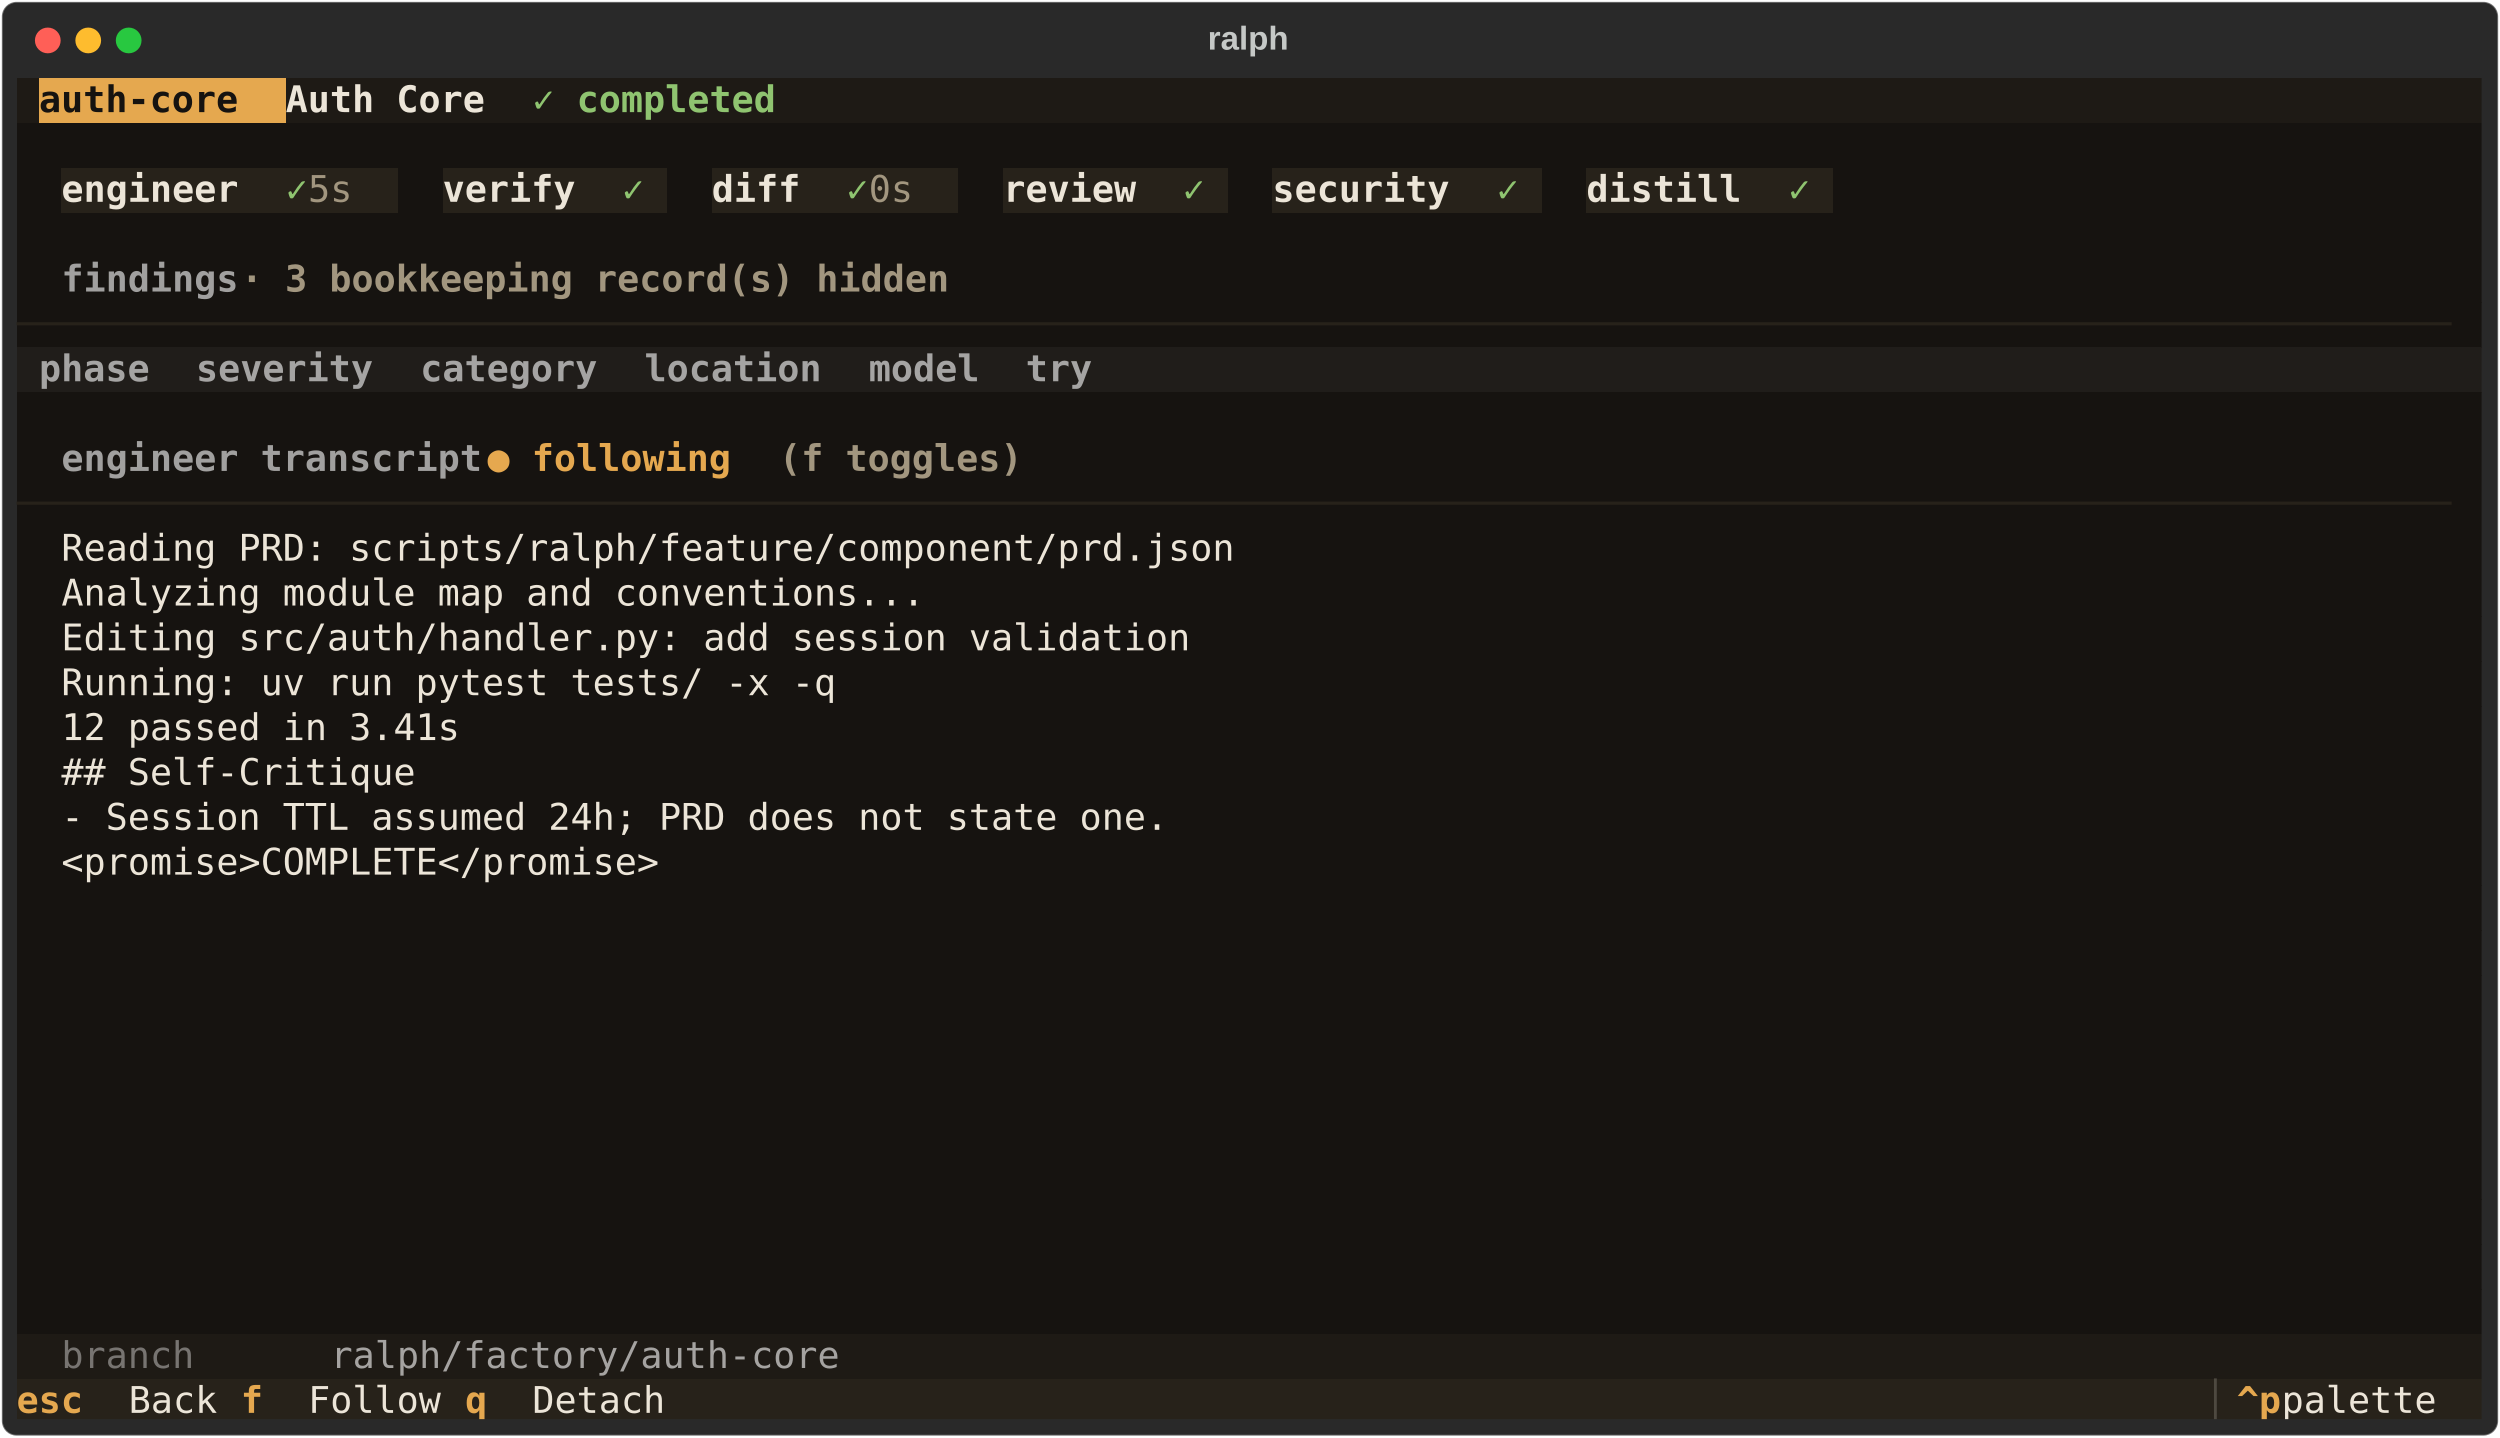
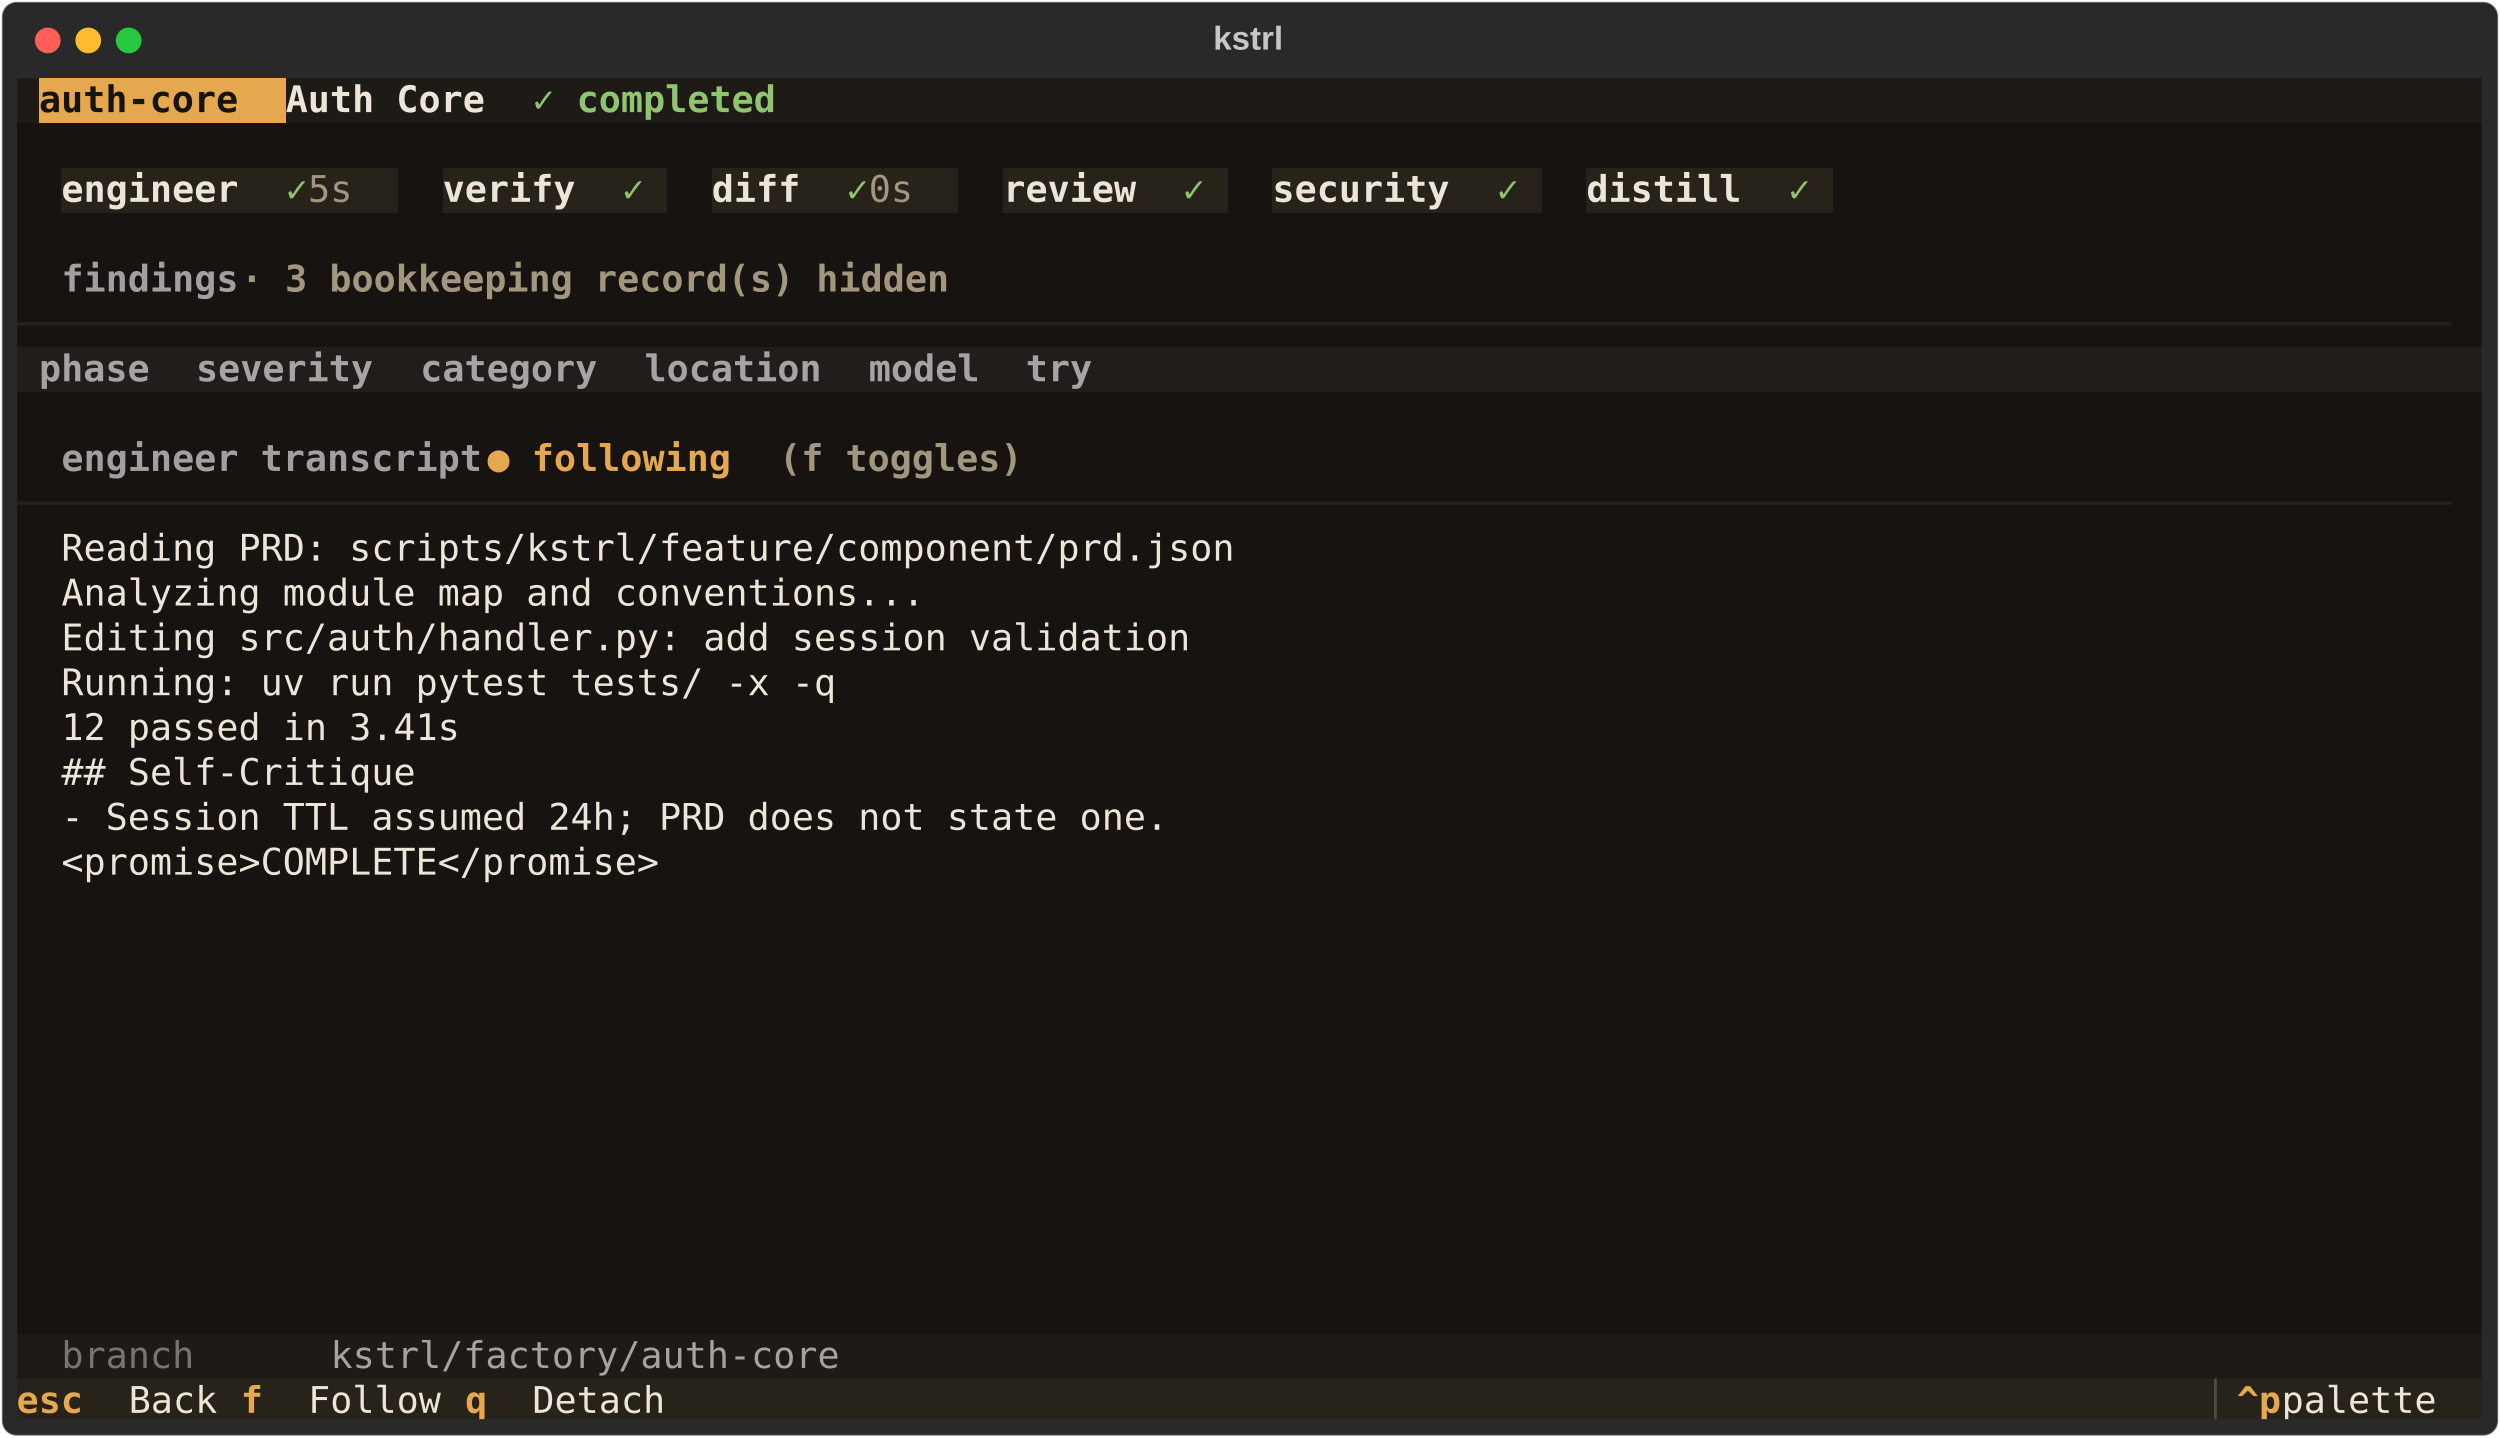
<svg xmlns="http://www.w3.org/2000/svg" class="rich-terminal" viewBox="0 0 1360 782.0">
  <style>

    @font-face {
        font-family: "Fira Code";
        src: local("FiraCode-Regular"),
                url("https://cdnjs.cloudflare.com/ajax/libs/firacode/6.2.0/woff2/FiraCode-Regular.woff2") format("woff2"),
                url("https://cdnjs.cloudflare.com/ajax/libs/firacode/6.2.0/woff/FiraCode-Regular.woff") format("woff");
        font-style: normal;
        font-weight: 400;
    }
    @font-face {
        font-family: "Fira Code";
        src: local("FiraCode-Bold"),
                url("https://cdnjs.cloudflare.com/ajax/libs/firacode/6.2.0/woff2/FiraCode-Bold.woff2") format("woff2"),
                url("https://cdnjs.cloudflare.com/ajax/libs/firacode/6.2.0/woff/FiraCode-Bold.woff") format("woff");
        font-style: bold;
        font-weight: 700;
    }

    .terminal-3363752728-matrix {
        font-family: Fira Code, monospace;
        font-size: 20px;
        line-height: 24.4px;
        font-variant-east-asian: full-width;
    }

    .terminal-3363752728-title {
        font-size: 18px;
        font-weight: bold;
        font-family: arial;
    }

    .terminal-3363752728-r1 { fill: #c5c8c6 }
.terminal-3363752728-r2 { fill: #161310;font-weight: bold }
.terminal-3363752728-r3 { fill: #ece5d8;font-weight: bold }
.terminal-3363752728-r4 { fill: #8fc470;font-weight: bold }
.terminal-3363752728-r5 { fill: #a2967f }
.terminal-3363752728-r6 { fill: #ece5d8 }
.terminal-3363752728-r7 { fill: #a1a09f;font-weight: bold }
.terminal-3363752728-r8 { fill: #a2967f;font-weight: bold }
.terminal-3363752728-r9 { fill: #27221a }
.terminal-3363752728-r10 { fill: #a5a4a3;font-weight: bold }
.terminal-3363752728-r11 { fill: #a5a4a3 }
.terminal-3363752728-r12 { fill: #e5a84f;font-weight: bold }
.terminal-3363752728-r13 { fill: #777471 }
.terminal-3363752728-r14 { fill: #a5a3a1 }
.terminal-3363752728-r15 { fill: #4e4940 }
    </style>
  <defs>
    <clipPath id="terminal-3363752728-clip-terminal">
      <rect x="0" y="0" width="1341.0" height="731.0" />
    </clipPath>
    <clipPath id="terminal-3363752728-line-0">
      <rect x="0" y="1.5" width="1342" height="24.65" />
    </clipPath>
    <clipPath id="terminal-3363752728-line-1">
      <rect x="0" y="25.9" width="1342" height="24.65" />
    </clipPath>
    <clipPath id="terminal-3363752728-line-2">
      <rect x="0" y="50.3" width="1342" height="24.65" />
    </clipPath>
    <clipPath id="terminal-3363752728-line-3">
      <rect x="0" y="74.7" width="1342" height="24.65" />
    </clipPath>
    <clipPath id="terminal-3363752728-line-4">
      <rect x="0" y="99.1" width="1342" height="24.65" />
    </clipPath>
    <clipPath id="terminal-3363752728-line-5">
      <rect x="0" y="123.5" width="1342" height="24.65" />
    </clipPath>
    <clipPath id="terminal-3363752728-line-6">
      <rect x="0" y="147.9" width="1342" height="24.65" />
    </clipPath>
    <clipPath id="terminal-3363752728-line-7">
      <rect x="0" y="172.3" width="1342" height="24.65" />
    </clipPath>
    <clipPath id="terminal-3363752728-line-8">
      <rect x="0" y="196.7" width="1342" height="24.65" />
    </clipPath>
    <clipPath id="terminal-3363752728-line-9">
      <rect x="0" y="221.1" width="1342" height="24.65" />
    </clipPath>
    <clipPath id="terminal-3363752728-line-10">
      <rect x="0" y="245.5" width="1342" height="24.65" />
    </clipPath>
    <clipPath id="terminal-3363752728-line-11">
      <rect x="0" y="269.9" width="1342" height="24.65" />
    </clipPath>
    <clipPath id="terminal-3363752728-line-12">
      <rect x="0" y="294.3" width="1342" height="24.65" />
    </clipPath>
    <clipPath id="terminal-3363752728-line-13">
      <rect x="0" y="318.7" width="1342" height="24.65" />
    </clipPath>
    <clipPath id="terminal-3363752728-line-14">
      <rect x="0" y="343.1" width="1342" height="24.65" />
    </clipPath>
    <clipPath id="terminal-3363752728-line-15">
      <rect x="0" y="367.5" width="1342" height="24.65" />
    </clipPath>
    <clipPath id="terminal-3363752728-line-16">
      <rect x="0" y="391.9" width="1342" height="24.65" />
    </clipPath>
    <clipPath id="terminal-3363752728-line-17">
      <rect x="0" y="416.3" width="1342" height="24.65" />
    </clipPath>
    <clipPath id="terminal-3363752728-line-18">
      <rect x="0" y="440.7" width="1342" height="24.65" />
    </clipPath>
    <clipPath id="terminal-3363752728-line-19">
      <rect x="0" y="465.1" width="1342" height="24.65" />
    </clipPath>
    <clipPath id="terminal-3363752728-line-20">
      <rect x="0" y="489.5" width="1342" height="24.65" />
    </clipPath>
    <clipPath id="terminal-3363752728-line-21">
      <rect x="0" y="513.9" width="1342" height="24.65" />
    </clipPath>
    <clipPath id="terminal-3363752728-line-22">
      <rect x="0" y="538.3" width="1342" height="24.65" />
    </clipPath>
    <clipPath id="terminal-3363752728-line-23">
      <rect x="0" y="562.7" width="1342" height="24.65" />
    </clipPath>
    <clipPath id="terminal-3363752728-line-24">
      <rect x="0" y="587.1" width="1342" height="24.65" />
    </clipPath>
    <clipPath id="terminal-3363752728-line-25">
      <rect x="0" y="611.5" width="1342" height="24.65" />
    </clipPath>
    <clipPath id="terminal-3363752728-line-26">
      <rect x="0" y="635.9" width="1342" height="24.65" />
    </clipPath>
    <clipPath id="terminal-3363752728-line-27">
      <rect x="0" y="660.3" width="1342" height="24.65" />
    </clipPath>
    <clipPath id="terminal-3363752728-line-28">
      <rect x="0" y="684.7" width="1342" height="24.65" />
    </clipPath>
  </defs>
  <rect fill="#292929" stroke="rgba(255,255,255,0.35)" stroke-width="1" x="1" y="1" width="1358" height="780" rx="8" />
-   <text class="terminal-3363752728-title" fill="#c5c8c6" text-anchor="middle" x="679" y="27">ralph</text>
+   <text class="terminal-3363752728-title" fill="#c5c8c6" text-anchor="middle" x="679" y="27">kstrl</text>
  <g transform="translate(26,22)">
    <circle cx="0" cy="0" r="7" fill="#ff5f57" />
    <circle cx="22" cy="0" r="7" fill="#febc2e" />
    <circle cx="44" cy="0" r="7" fill="#28c840" />
  </g>
  <g transform="translate(9, 41)" clip-path="url(#terminal-3363752728-clip-terminal)">
    <rect fill="#1e1a15" x="0" y="1.5" width="12.2" height="24.65" shape-rendering="crispEdges" />
    <rect fill="#e5a84f" x="12.2" y="1.5" width="134.2" height="24.65" shape-rendering="crispEdges" />
    <rect fill="#1e1a15" x="146.4" y="1.5" width="134.2" height="24.65" shape-rendering="crispEdges" />
    <rect fill="#1e1a15" x="280.6" y="1.5" width="158.6" height="24.65" shape-rendering="crispEdges" />
    <rect fill="#1e1a15" x="439.2" y="1.5" width="890.6" height="24.65" shape-rendering="crispEdges" />
    <rect fill="#1e1a15" x="1329.8" y="1.5" width="12.2" height="24.65" shape-rendering="crispEdges" />
    <rect fill="#161310" x="0" y="25.9" width="1342" height="24.65" shape-rendering="crispEdges" />
    <rect fill="#161310" x="0" y="50.3" width="24.4" height="24.65" shape-rendering="crispEdges" />
    <rect fill="#27221a" x="24.4" y="50.3" width="122" height="24.65" shape-rendering="crispEdges" />
    <rect fill="#27221a" x="146.4" y="50.3" width="12.2" height="24.65" shape-rendering="crispEdges" />
    <rect fill="#27221a" x="158.6" y="50.3" width="36.6" height="24.65" shape-rendering="crispEdges" />
    <rect fill="#27221a" x="195.2" y="50.3" width="12.2" height="24.65" shape-rendering="crispEdges" />
    <rect fill="#161310" x="207.4" y="50.3" width="24.4" height="24.65" shape-rendering="crispEdges" />
    <rect fill="#27221a" x="231.8" y="50.3" width="97.6" height="24.65" shape-rendering="crispEdges" />
    <rect fill="#27221a" x="329.4" y="50.3" width="12.2" height="24.65" shape-rendering="crispEdges" />
    <rect fill="#27221a" x="341.6" y="50.3" width="12.2" height="24.65" shape-rendering="crispEdges" />
    <rect fill="#161310" x="353.8" y="50.3" width="24.4" height="24.65" shape-rendering="crispEdges" />
    <rect fill="#27221a" x="378.2" y="50.3" width="73.2" height="24.65" shape-rendering="crispEdges" />
    <rect fill="#27221a" x="451.4" y="50.3" width="12.2" height="24.65" shape-rendering="crispEdges" />
    <rect fill="#27221a" x="463.6" y="50.3" width="36.6" height="24.65" shape-rendering="crispEdges" />
    <rect fill="#27221a" x="500.2" y="50.3" width="12.2" height="24.65" shape-rendering="crispEdges" />
    <rect fill="#161310" x="512.4" y="50.3" width="24.4" height="24.65" shape-rendering="crispEdges" />
    <rect fill="#27221a" x="536.8" y="50.3" width="97.6" height="24.65" shape-rendering="crispEdges" />
    <rect fill="#27221a" x="634.4" y="50.3" width="12.2" height="24.65" shape-rendering="crispEdges" />
    <rect fill="#27221a" x="646.6" y="50.3" width="12.2" height="24.65" shape-rendering="crispEdges" />
    <rect fill="#161310" x="658.8" y="50.3" width="24.4" height="24.65" shape-rendering="crispEdges" />
    <rect fill="#27221a" x="683.2" y="50.3" width="122" height="24.65" shape-rendering="crispEdges" />
    <rect fill="#27221a" x="805.2" y="50.3" width="12.2" height="24.65" shape-rendering="crispEdges" />
    <rect fill="#27221a" x="817.4" y="50.3" width="12.2" height="24.65" shape-rendering="crispEdges" />
    <rect fill="#161310" x="829.6" y="50.3" width="24.4" height="24.65" shape-rendering="crispEdges" />
    <rect fill="#27221a" x="854" y="50.3" width="109.8" height="24.65" shape-rendering="crispEdges" />
    <rect fill="#27221a" x="963.8" y="50.3" width="12.2" height="24.65" shape-rendering="crispEdges" />
    <rect fill="#27221a" x="976" y="50.3" width="12.2" height="24.65" shape-rendering="crispEdges" />
    <rect fill="#161310" x="988.2" y="50.3" width="24.4" height="24.65" shape-rendering="crispEdges" />
    <rect fill="#161310" x="1012.6" y="50.3" width="305" height="24.65" shape-rendering="crispEdges" />
    <rect fill="#161310" x="1317.6" y="50.3" width="24.4" height="24.65" shape-rendering="crispEdges" />
    <rect fill="#161310" x="0" y="74.7" width="1342" height="24.65" shape-rendering="crispEdges" />
    <rect fill="#161310" x="0" y="99.1" width="24.4" height="24.65" shape-rendering="crispEdges" />
    <rect fill="#161310" x="24.4" y="99.1" width="97.6" height="24.65" shape-rendering="crispEdges" />
    <rect fill="#161310" x="122" y="99.1" width="402.6" height="24.65" shape-rendering="crispEdges" />
    <rect fill="#161310" x="524.6" y="99.1" width="793" height="24.65" shape-rendering="crispEdges" />
    <rect fill="#161310" x="1317.6" y="99.1" width="24.4" height="24.65" shape-rendering="crispEdges" />
    <rect fill="#161310" x="0" y="123.5" width="1342" height="24.65" shape-rendering="crispEdges" />
    <rect fill="#201d1a" x="0" y="147.9" width="12.2" height="24.65" shape-rendering="crispEdges" />
    <rect fill="#201d1a" x="12.2" y="147.9" width="85.4" height="24.65" shape-rendering="crispEdges" />
    <rect fill="#201d1a" x="97.6" y="147.9" width="122" height="24.65" shape-rendering="crispEdges" />
    <rect fill="#201d1a" x="219.6" y="147.9" width="122" height="24.65" shape-rendering="crispEdges" />
    <rect fill="#201d1a" x="341.6" y="147.9" width="122" height="24.65" shape-rendering="crispEdges" />
    <rect fill="#201d1a" x="463.6" y="147.9" width="85.4" height="24.65" shape-rendering="crispEdges" />
    <rect fill="#201d1a" x="549" y="147.9" width="61" height="24.65" shape-rendering="crispEdges" />
    <rect fill="#201d1a" x="610" y="147.9" width="719.8" height="24.65" shape-rendering="crispEdges" />
    <rect fill="#201d1a" x="1329.8" y="147.9" width="12.2" height="24.65" shape-rendering="crispEdges" />
    <rect fill="#161310" x="0" y="172.3" width="1342" height="24.65" shape-rendering="crispEdges" />
    <rect fill="#161310" x="0" y="196.7" width="24.4" height="24.65" shape-rendering="crispEdges" />
    <rect fill="#161310" x="24.4" y="196.7" width="231.8" height="24.65" shape-rendering="crispEdges" />
    <rect fill="#161310" x="256.2" y="196.7" width="158.6" height="24.65" shape-rendering="crispEdges" />
    <rect fill="#161310" x="414.8" y="196.7" width="158.6" height="24.65" shape-rendering="crispEdges" />
    <rect fill="#161310" x="573.4" y="196.7" width="744.2" height="24.65" shape-rendering="crispEdges" />
    <rect fill="#161310" x="1317.6" y="196.7" width="24.4" height="24.65" shape-rendering="crispEdges" />
    <rect fill="#161310" x="0" y="221.1" width="1342" height="24.65" shape-rendering="crispEdges" />
    <rect fill="#161310" x="0" y="245.5" width="24.4" height="24.65" shape-rendering="crispEdges" />
    <rect fill="#161310" x="24.4" y="245.5" width="646.6" height="24.65" shape-rendering="crispEdges" />
    <rect fill="#161310" x="671" y="245.5" width="585.6" height="24.65" shape-rendering="crispEdges" />
    <rect fill="#161310" x="1256.6" y="245.5" width="12.2" height="24.65" shape-rendering="crispEdges" />
    <rect fill="#161310" x="1268.8" y="245.5" width="24.4" height="24.65" shape-rendering="crispEdges" />
    <rect fill="#161310" x="1293.2" y="245.5" width="48.8" height="24.65" shape-rendering="crispEdges" />
    <rect fill="#161310" x="0" y="269.9" width="24.4" height="24.65" shape-rendering="crispEdges" />
    <rect fill="#161310" x="24.4" y="269.9" width="475.8" height="24.65" shape-rendering="crispEdges" />
    <rect fill="#161310" x="500.2" y="269.9" width="756.4" height="24.65" shape-rendering="crispEdges" />
    <rect fill="#161310" x="1256.6" y="269.9" width="12.2" height="24.65" shape-rendering="crispEdges" />
    <rect fill="#161310" x="1268.8" y="269.9" width="24.4" height="24.65" shape-rendering="crispEdges" />
    <rect fill="#161310" x="1293.2" y="269.9" width="48.8" height="24.65" shape-rendering="crispEdges" />
    <rect fill="#161310" x="0" y="294.3" width="24.4" height="24.65" shape-rendering="crispEdges" />
    <rect fill="#161310" x="24.4" y="294.3" width="622.2" height="24.65" shape-rendering="crispEdges" />
    <rect fill="#161310" x="646.6" y="294.3" width="610" height="24.65" shape-rendering="crispEdges" />
    <rect fill="#161310" x="1256.6" y="294.3" width="12.2" height="24.65" shape-rendering="crispEdges" />
    <rect fill="#161310" x="1268.8" y="294.3" width="24.4" height="24.65" shape-rendering="crispEdges" />
    <rect fill="#161310" x="1293.2" y="294.3" width="48.8" height="24.65" shape-rendering="crispEdges" />
    <rect fill="#161310" x="0" y="318.7" width="24.4" height="24.65" shape-rendering="crispEdges" />
    <rect fill="#161310" x="24.4" y="318.7" width="427" height="24.65" shape-rendering="crispEdges" />
    <rect fill="#161310" x="451.4" y="318.7" width="805.2" height="24.65" shape-rendering="crispEdges" />
    <rect fill="#161310" x="1256.6" y="318.7" width="12.2" height="24.65" shape-rendering="crispEdges" />
    <rect fill="#161310" x="1268.8" y="318.7" width="24.4" height="24.65" shape-rendering="crispEdges" />
    <rect fill="#161310" x="1293.2" y="318.7" width="48.8" height="24.65" shape-rendering="crispEdges" />
    <rect fill="#161310" x="0" y="343.1" width="24.4" height="24.65" shape-rendering="crispEdges" />
    <rect fill="#161310" x="24.4" y="343.1" width="244" height="24.65" shape-rendering="crispEdges" />
    <rect fill="#161310" x="268.4" y="343.1" width="988.2" height="24.65" shape-rendering="crispEdges" />
    <rect fill="#161310" x="1256.6" y="343.1" width="12.2" height="24.65" shape-rendering="crispEdges" />
    <rect fill="#161310" x="1268.8" y="343.1" width="24.4" height="24.65" shape-rendering="crispEdges" />
    <rect fill="#161310" x="1293.2" y="343.1" width="48.8" height="24.65" shape-rendering="crispEdges" />
    <rect fill="#161310" x="0" y="367.5" width="24.4" height="24.65" shape-rendering="crispEdges" />
    <rect fill="#161310" x="24.4" y="367.5" width="195.2" height="24.65" shape-rendering="crispEdges" />
    <rect fill="#161310" x="219.6" y="367.5" width="1037" height="24.65" shape-rendering="crispEdges" />
    <rect fill="#161310" x="1256.6" y="367.5" width="12.2" height="24.65" shape-rendering="crispEdges" />
    <rect fill="#161310" x="1268.8" y="367.5" width="24.4" height="24.65" shape-rendering="crispEdges" />
    <rect fill="#161310" x="1293.2" y="367.5" width="48.8" height="24.65" shape-rendering="crispEdges" />
    <rect fill="#161310" x="0" y="391.9" width="24.4" height="24.65" shape-rendering="crispEdges" />
    <rect fill="#161310" x="24.4" y="391.9" width="610" height="24.65" shape-rendering="crispEdges" />
    <rect fill="#161310" x="634.4" y="391.9" width="622.2" height="24.65" shape-rendering="crispEdges" />
    <rect fill="#161310" x="1256.6" y="391.9" width="12.2" height="24.65" shape-rendering="crispEdges" />
    <rect fill="#161310" x="1268.8" y="391.9" width="24.4" height="24.65" shape-rendering="crispEdges" />
    <rect fill="#161310" x="1293.2" y="391.9" width="48.8" height="24.65" shape-rendering="crispEdges" />
    <rect fill="#161310" x="0" y="416.3" width="24.4" height="24.65" shape-rendering="crispEdges" />
    <rect fill="#161310" x="24.4" y="416.3" width="329.4" height="24.65" shape-rendering="crispEdges" />
    <rect fill="#161310" x="353.8" y="416.3" width="902.8" height="24.65" shape-rendering="crispEdges" />
    <rect fill="#161310" x="1256.6" y="416.3" width="12.2" height="24.65" shape-rendering="crispEdges" />
    <rect fill="#161310" x="1268.8" y="416.3" width="24.4" height="24.65" shape-rendering="crispEdges" />
    <rect fill="#161310" x="1293.2" y="416.3" width="48.8" height="24.65" shape-rendering="crispEdges" />
    <rect fill="#161310" x="0" y="440.7" width="24.4" height="24.65" shape-rendering="crispEdges" />
    <rect fill="#161310" x="24.4" y="440.7" width="1232.2" height="24.65" shape-rendering="crispEdges" />
    <rect fill="#161310" x="1256.6" y="440.7" width="12.2" height="24.65" shape-rendering="crispEdges" />
    <rect fill="#161310" x="1268.8" y="440.7" width="24.4" height="24.65" shape-rendering="crispEdges" />
    <rect fill="#161310" x="1293.2" y="440.7" width="48.8" height="24.65" shape-rendering="crispEdges" />
    <rect fill="#161310" x="0" y="465.1" width="24.4" height="24.65" shape-rendering="crispEdges" />
    <rect fill="#161310" x="24.4" y="465.1" width="1232.2" height="24.65" shape-rendering="crispEdges" />
    <rect fill="#161310" x="1256.6" y="465.1" width="12.2" height="24.65" shape-rendering="crispEdges" />
    <rect fill="#161310" x="1268.8" y="465.1" width="24.4" height="24.65" shape-rendering="crispEdges" />
    <rect fill="#161310" x="1293.2" y="465.1" width="48.8" height="24.65" shape-rendering="crispEdges" />
    <rect fill="#161310" x="0" y="489.5" width="24.4" height="24.65" shape-rendering="crispEdges" />
    <rect fill="#161310" x="24.4" y="489.5" width="1232.2" height="24.65" shape-rendering="crispEdges" />
    <rect fill="#161310" x="1256.6" y="489.5" width="12.2" height="24.65" shape-rendering="crispEdges" />
    <rect fill="#161310" x="1268.8" y="489.5" width="24.4" height="24.65" shape-rendering="crispEdges" />
    <rect fill="#161310" x="1293.2" y="489.5" width="48.8" height="24.65" shape-rendering="crispEdges" />
    <rect fill="#161310" x="0" y="513.9" width="24.4" height="24.65" shape-rendering="crispEdges" />
    <rect fill="#161310" x="24.4" y="513.9" width="1232.2" height="24.65" shape-rendering="crispEdges" />
    <rect fill="#161310" x="1256.6" y="513.9" width="12.2" height="24.65" shape-rendering="crispEdges" />
    <rect fill="#161310" x="1268.8" y="513.9" width="24.4" height="24.65" shape-rendering="crispEdges" />
    <rect fill="#161310" x="1293.2" y="513.9" width="48.8" height="24.65" shape-rendering="crispEdges" />
    <rect fill="#161310" x="0" y="538.3" width="24.4" height="24.65" shape-rendering="crispEdges" />
    <rect fill="#161310" x="24.4" y="538.3" width="1232.2" height="24.65" shape-rendering="crispEdges" />
    <rect fill="#161310" x="1256.6" y="538.3" width="12.2" height="24.65" shape-rendering="crispEdges" />
    <rect fill="#161310" x="1268.8" y="538.3" width="24.4" height="24.65" shape-rendering="crispEdges" />
    <rect fill="#161310" x="1293.2" y="538.3" width="48.8" height="24.65" shape-rendering="crispEdges" />
    <rect fill="#161310" x="0" y="562.7" width="24.4" height="24.65" shape-rendering="crispEdges" />
    <rect fill="#161310" x="24.4" y="562.7" width="1232.2" height="24.65" shape-rendering="crispEdges" />
    <rect fill="#161310" x="1256.6" y="562.7" width="12.2" height="24.65" shape-rendering="crispEdges" />
    <rect fill="#161310" x="1268.8" y="562.7" width="24.4" height="24.65" shape-rendering="crispEdges" />
    <rect fill="#161310" x="1293.2" y="562.7" width="48.8" height="24.65" shape-rendering="crispEdges" />
    <rect fill="#161310" x="0" y="587.1" width="24.4" height="24.65" shape-rendering="crispEdges" />
    <rect fill="#161310" x="24.4" y="587.1" width="1232.2" height="24.65" shape-rendering="crispEdges" />
    <rect fill="#161310" x="1256.6" y="587.1" width="12.2" height="24.65" shape-rendering="crispEdges" />
    <rect fill="#161310" x="1268.8" y="587.1" width="24.4" height="24.65" shape-rendering="crispEdges" />
    <rect fill="#161310" x="1293.2" y="587.1" width="48.8" height="24.65" shape-rendering="crispEdges" />
    <rect fill="#161310" x="0" y="611.5" width="24.4" height="24.65" shape-rendering="crispEdges" />
    <rect fill="#161310" x="24.4" y="611.5" width="1232.2" height="24.65" shape-rendering="crispEdges" />
    <rect fill="#161310" x="1256.6" y="611.5" width="12.2" height="24.65" shape-rendering="crispEdges" />
    <rect fill="#161310" x="1268.8" y="611.5" width="24.4" height="24.65" shape-rendering="crispEdges" />
    <rect fill="#161310" x="1293.2" y="611.5" width="48.8" height="24.65" shape-rendering="crispEdges" />
    <rect fill="#161310" x="0" y="635.9" width="24.4" height="24.65" shape-rendering="crispEdges" />
    <rect fill="#161310" x="24.4" y="635.9" width="1232.2" height="24.65" shape-rendering="crispEdges" />
    <rect fill="#161310" x="1256.6" y="635.9" width="12.2" height="24.65" shape-rendering="crispEdges" />
    <rect fill="#161310" x="1268.8" y="635.9" width="24.4" height="24.65" shape-rendering="crispEdges" />
    <rect fill="#161310" x="1293.2" y="635.9" width="48.8" height="24.65" shape-rendering="crispEdges" />
    <rect fill="#161310" x="0" y="660.3" width="24.4" height="24.65" shape-rendering="crispEdges" />
    <rect fill="#161310" x="24.4" y="660.3" width="1232.2" height="24.65" shape-rendering="crispEdges" />
    <rect fill="#161310" x="1256.6" y="660.3" width="12.2" height="24.65" shape-rendering="crispEdges" />
    <rect fill="#161310" x="1268.8" y="660.3" width="24.4" height="24.65" shape-rendering="crispEdges" />
    <rect fill="#161310" x="1293.2" y="660.3" width="48.8" height="24.65" shape-rendering="crispEdges" />
    <rect fill="#1e1a15" x="0" y="684.7" width="24.4" height="24.65" shape-rendering="crispEdges" />
    <rect fill="#1e1a15" x="24.4" y="684.7" width="146.4" height="24.65" shape-rendering="crispEdges" />
    <rect fill="#1e1a15" x="170.8" y="684.7" width="280.6" height="24.65" shape-rendering="crispEdges" />
    <rect fill="#1e1a15" x="451.4" y="684.7" width="866.2" height="24.65" shape-rendering="crispEdges" />
    <rect fill="#1e1a15" x="1317.6" y="684.7" width="24.4" height="24.65" shape-rendering="crispEdges" />
    <rect fill="#27221a" x="0" y="709.1" width="61" height="24.65" shape-rendering="crispEdges" />
    <rect fill="#27221a" x="61" y="709.1" width="61" height="24.65" shape-rendering="crispEdges" />
    <rect fill="#27221a" x="122" y="709.1" width="36.6" height="24.65" shape-rendering="crispEdges" />
    <rect fill="#27221a" x="158.6" y="709.1" width="85.4" height="24.65" shape-rendering="crispEdges" />
    <rect fill="#27221a" x="244" y="709.1" width="36.6" height="24.65" shape-rendering="crispEdges" />
    <rect fill="#27221a" x="280.6" y="709.1" width="85.4" height="24.65" shape-rendering="crispEdges" />
    <rect fill="#27221a" x="366" y="709.1" width="829.6" height="24.65" shape-rendering="crispEdges" />
    <rect fill="#27221a" x="1195.6" y="709.1" width="12.2" height="24.65" shape-rendering="crispEdges" />
    <rect fill="#27221a" x="1207.8" y="709.1" width="24.4" height="24.65" shape-rendering="crispEdges" />
    <rect fill="#27221a" x="1232.2" y="709.1" width="97.6" height="24.65" shape-rendering="crispEdges" />
    <rect fill="#27221a" x="1329.8" y="709.1" width="12.2" height="24.65" shape-rendering="crispEdges" />
    <g class="terminal-3363752728-matrix">
      <text class="terminal-3363752728-r2" x="12.2" y="20" textLength="134.2" clip-path="url(#terminal-3363752728-line-0)"> auth-core </text>
      <text class="terminal-3363752728-r3" x="146.4" y="20" textLength="134.2" clip-path="url(#terminal-3363752728-line-0)">  Auth Core</text>
      <text class="terminal-3363752728-r4" x="280.6" y="20" textLength="158.6" clip-path="url(#terminal-3363752728-line-0)">  ✓ completed</text>
      <text class="terminal-3363752728-r1" x="1342" y="20" textLength="12.2" clip-path="url(#terminal-3363752728-line-0)">
</text>
      <text class="terminal-3363752728-r1" x="1342" y="44.4" textLength="12.2" clip-path="url(#terminal-3363752728-line-1)">
</text>
      <text class="terminal-3363752728-r3" x="24.4" y="68.8" textLength="122" clip-path="url(#terminal-3363752728-line-2)"> engineer </text>
      <text class="terminal-3363752728-r4" x="146.4" y="68.8" textLength="12.2" clip-path="url(#terminal-3363752728-line-2)">✓</text>
      <text class="terminal-3363752728-r5" x="158.6" y="68.8" textLength="36.6" clip-path="url(#terminal-3363752728-line-2)"> 5s</text>
      <text class="terminal-3363752728-r3" x="231.8" y="68.8" textLength="97.6" clip-path="url(#terminal-3363752728-line-2)"> verify </text>
      <text class="terminal-3363752728-r4" x="329.4" y="68.8" textLength="12.2" clip-path="url(#terminal-3363752728-line-2)">✓</text>
      <text class="terminal-3363752728-r3" x="378.2" y="68.8" textLength="73.2" clip-path="url(#terminal-3363752728-line-2)"> diff </text>
      <text class="terminal-3363752728-r4" x="451.4" y="68.8" textLength="12.2" clip-path="url(#terminal-3363752728-line-2)">✓</text>
      <text class="terminal-3363752728-r5" x="463.6" y="68.8" textLength="36.6" clip-path="url(#terminal-3363752728-line-2)"> 0s</text>
      <text class="terminal-3363752728-r3" x="536.8" y="68.8" textLength="97.6" clip-path="url(#terminal-3363752728-line-2)"> review </text>
      <text class="terminal-3363752728-r4" x="634.4" y="68.8" textLength="12.2" clip-path="url(#terminal-3363752728-line-2)">✓</text>
      <text class="terminal-3363752728-r3" x="683.2" y="68.8" textLength="122" clip-path="url(#terminal-3363752728-line-2)"> security </text>
      <text class="terminal-3363752728-r4" x="805.2" y="68.8" textLength="12.2" clip-path="url(#terminal-3363752728-line-2)">✓</text>
      <text class="terminal-3363752728-r3" x="854" y="68.8" textLength="109.8" clip-path="url(#terminal-3363752728-line-2)"> distill </text>
      <text class="terminal-3363752728-r4" x="963.8" y="68.8" textLength="12.2" clip-path="url(#terminal-3363752728-line-2)">✓</text>
      <text class="terminal-3363752728-r1" x="1342" y="68.8" textLength="12.2" clip-path="url(#terminal-3363752728-line-2)">
</text>
      <text class="terminal-3363752728-r1" x="1342" y="93.2" textLength="12.2" clip-path="url(#terminal-3363752728-line-3)">
</text>
      <text class="terminal-3363752728-r7" x="24.4" y="117.6" textLength="97.6" clip-path="url(#terminal-3363752728-line-4)">findings</text>
      <text class="terminal-3363752728-r8" x="122" y="117.6" textLength="402.6" clip-path="url(#terminal-3363752728-line-4)"> · 3 bookkeeping record(s) hidden</text>
      <text class="terminal-3363752728-r1" x="1342" y="117.6" textLength="12.2" clip-path="url(#terminal-3363752728-line-4)">
</text>
      <text class="terminal-3363752728-r9" x="0" y="142" textLength="1342" clip-path="url(#terminal-3363752728-line-5)">──────────────────────────────────────────────────────────────────────────────────────────────────────────────</text>
      <text class="terminal-3363752728-r1" x="1342" y="142" textLength="12.2" clip-path="url(#terminal-3363752728-line-5)">
</text>
      <text class="terminal-3363752728-r10" x="12.2" y="166.4" textLength="85.4" clip-path="url(#terminal-3363752728-line-6)"> phase </text>
      <text class="terminal-3363752728-r10" x="97.6" y="166.4" textLength="122" clip-path="url(#terminal-3363752728-line-6)"> severity </text>
      <text class="terminal-3363752728-r10" x="219.6" y="166.4" textLength="122" clip-path="url(#terminal-3363752728-line-6)"> category </text>
      <text class="terminal-3363752728-r10" x="341.6" y="166.4" textLength="122" clip-path="url(#terminal-3363752728-line-6)"> location </text>
      <text class="terminal-3363752728-r10" x="463.6" y="166.4" textLength="85.4" clip-path="url(#terminal-3363752728-line-6)"> model </text>
      <text class="terminal-3363752728-r10" x="549" y="166.4" textLength="61" clip-path="url(#terminal-3363752728-line-6)"> try </text>
      <text class="terminal-3363752728-r1" x="1342" y="166.4" textLength="12.2" clip-path="url(#terminal-3363752728-line-6)">
</text>
      <text class="terminal-3363752728-r1" x="1342" y="190.8" textLength="12.2" clip-path="url(#terminal-3363752728-line-7)">
</text>
      <text class="terminal-3363752728-r7" x="24.4" y="215.2" textLength="231.8" clip-path="url(#terminal-3363752728-line-8)">engineer transcript</text>
      <text class="terminal-3363752728-r12" x="256.2" y="215.2" textLength="158.6" clip-path="url(#terminal-3363752728-line-8)">  ● following</text>
      <text class="terminal-3363752728-r8" x="414.8" y="215.2" textLength="158.6" clip-path="url(#terminal-3363752728-line-8)">  (f toggles)</text>
      <text class="terminal-3363752728-r1" x="1342" y="215.2" textLength="12.2" clip-path="url(#terminal-3363752728-line-8)">
</text>
      <text class="terminal-3363752728-r9" x="0" y="239.6" textLength="1342" clip-path="url(#terminal-3363752728-line-9)">──────────────────────────────────────────────────────────────────────────────────────────────────────────────</text>
      <text class="terminal-3363752728-r1" x="1342" y="239.6" textLength="12.2" clip-path="url(#terminal-3363752728-line-9)">
</text>
-       <text class="terminal-3363752728-r6" x="24.4" y="264" textLength="646.6" clip-path="url(#terminal-3363752728-line-10)">Reading PRD: scripts/ralph/feature/component/prd.json</text>
+       <text class="terminal-3363752728-r6" x="24.4" y="264" textLength="646.6" clip-path="url(#terminal-3363752728-line-10)">Reading PRD: scripts/kstrl/feature/component/prd.json</text>
      <text class="terminal-3363752728-r1" x="1342" y="264" textLength="12.2" clip-path="url(#terminal-3363752728-line-10)">
</text>
      <text class="terminal-3363752728-r6" x="24.4" y="288.4" textLength="475.8" clip-path="url(#terminal-3363752728-line-11)">Analyzing module map and conventions...</text>
      <text class="terminal-3363752728-r1" x="1342" y="288.4" textLength="12.2" clip-path="url(#terminal-3363752728-line-11)">
</text>
      <text class="terminal-3363752728-r6" x="24.4" y="312.8" textLength="622.2" clip-path="url(#terminal-3363752728-line-12)">Editing src/auth/handler.py: add session validation</text>
      <text class="terminal-3363752728-r1" x="1342" y="312.8" textLength="12.2" clip-path="url(#terminal-3363752728-line-12)">
</text>
      <text class="terminal-3363752728-r6" x="24.4" y="337.2" textLength="427" clip-path="url(#terminal-3363752728-line-13)">Running: uv run pytest tests/ -x -q</text>
      <text class="terminal-3363752728-r1" x="1342" y="337.2" textLength="12.2" clip-path="url(#terminal-3363752728-line-13)">
</text>
      <text class="terminal-3363752728-r6" x="24.4" y="361.6" textLength="244" clip-path="url(#terminal-3363752728-line-14)">  12 passed in 3.41s</text>
      <text class="terminal-3363752728-r1" x="1342" y="361.6" textLength="12.2" clip-path="url(#terminal-3363752728-line-14)">
</text>
      <text class="terminal-3363752728-r6" x="24.4" y="386" textLength="195.2" clip-path="url(#terminal-3363752728-line-15)">## Self-Critique</text>
      <text class="terminal-3363752728-r1" x="1342" y="386" textLength="12.2" clip-path="url(#terminal-3363752728-line-15)">
</text>
      <text class="terminal-3363752728-r6" x="24.4" y="410.4" textLength="610" clip-path="url(#terminal-3363752728-line-16)">- Session TTL assumed 24h; PRD does not state one.</text>
      <text class="terminal-3363752728-r1" x="1342" y="410.4" textLength="12.2" clip-path="url(#terminal-3363752728-line-16)">
</text>
      <text class="terminal-3363752728-r6" x="24.4" y="434.8" textLength="329.4" clip-path="url(#terminal-3363752728-line-17)">&lt;promise&gt;COMPLETE&lt;/promise&gt;</text>
      <text class="terminal-3363752728-r1" x="1342" y="434.8" textLength="12.2" clip-path="url(#terminal-3363752728-line-17)">
</text>
      <text class="terminal-3363752728-r1" x="1342" y="459.2" textLength="12.2" clip-path="url(#terminal-3363752728-line-18)">
</text>
      <text class="terminal-3363752728-r1" x="1342" y="483.6" textLength="12.2" clip-path="url(#terminal-3363752728-line-19)">
</text>
      <text class="terminal-3363752728-r1" x="1342" y="508" textLength="12.2" clip-path="url(#terminal-3363752728-line-20)">
</text>
      <text class="terminal-3363752728-r1" x="1342" y="532.4" textLength="12.2" clip-path="url(#terminal-3363752728-line-21)">
</text>
      <text class="terminal-3363752728-r1" x="1342" y="556.8" textLength="12.2" clip-path="url(#terminal-3363752728-line-22)">
</text>
      <text class="terminal-3363752728-r1" x="1342" y="581.2" textLength="12.2" clip-path="url(#terminal-3363752728-line-23)">
</text>
      <text class="terminal-3363752728-r1" x="1342" y="605.6" textLength="12.2" clip-path="url(#terminal-3363752728-line-24)">
</text>
      <text class="terminal-3363752728-r1" x="1342" y="630" textLength="12.2" clip-path="url(#terminal-3363752728-line-25)">
</text>
      <text class="terminal-3363752728-r1" x="1342" y="654.4" textLength="12.2" clip-path="url(#terminal-3363752728-line-26)">
</text>
      <text class="terminal-3363752728-r1" x="1342" y="678.8" textLength="12.2" clip-path="url(#terminal-3363752728-line-27)">
</text>
      <text class="terminal-3363752728-r13" x="24.4" y="703.2" textLength="146.4" clip-path="url(#terminal-3363752728-line-28)">    branch  </text>
-       <text class="terminal-3363752728-r14" x="170.8" y="703.2" textLength="280.6" clip-path="url(#terminal-3363752728-line-28)">ralph/factory/auth-core</text>
+       <text class="terminal-3363752728-r14" x="170.8" y="703.2" textLength="280.6" clip-path="url(#terminal-3363752728-line-28)">kstrl/factory/auth-core</text>
      <text class="terminal-3363752728-r1" x="1342" y="703.2" textLength="12.2" clip-path="url(#terminal-3363752728-line-28)">
</text>
      <text class="terminal-3363752728-r12" x="0" y="727.6" textLength="61" clip-path="url(#terminal-3363752728-line-29)"> esc </text>
      <text class="terminal-3363752728-r6" x="61" y="727.6" textLength="61" clip-path="url(#terminal-3363752728-line-29)">Back </text>
      <text class="terminal-3363752728-r12" x="122" y="727.6" textLength="36.6" clip-path="url(#terminal-3363752728-line-29)"> f </text>
      <text class="terminal-3363752728-r6" x="158.6" y="727.6" textLength="85.4" clip-path="url(#terminal-3363752728-line-29)">Follow </text>
      <text class="terminal-3363752728-r12" x="244" y="727.6" textLength="36.6" clip-path="url(#terminal-3363752728-line-29)"> q </text>
      <text class="terminal-3363752728-r6" x="280.6" y="727.6" textLength="85.4" clip-path="url(#terminal-3363752728-line-29)">Detach </text>
      <text class="terminal-3363752728-r15" x="1195.6" y="727.6" textLength="12.2" clip-path="url(#terminal-3363752728-line-29)">▏</text>
      <text class="terminal-3363752728-r12" x="1207.8" y="727.6" textLength="24.4" clip-path="url(#terminal-3363752728-line-29)">^p</text>
      <text class="terminal-3363752728-r6" x="1232.2" y="727.6" textLength="97.6" clip-path="url(#terminal-3363752728-line-29)"> palette</text>
    </g>
  </g>
</svg>
